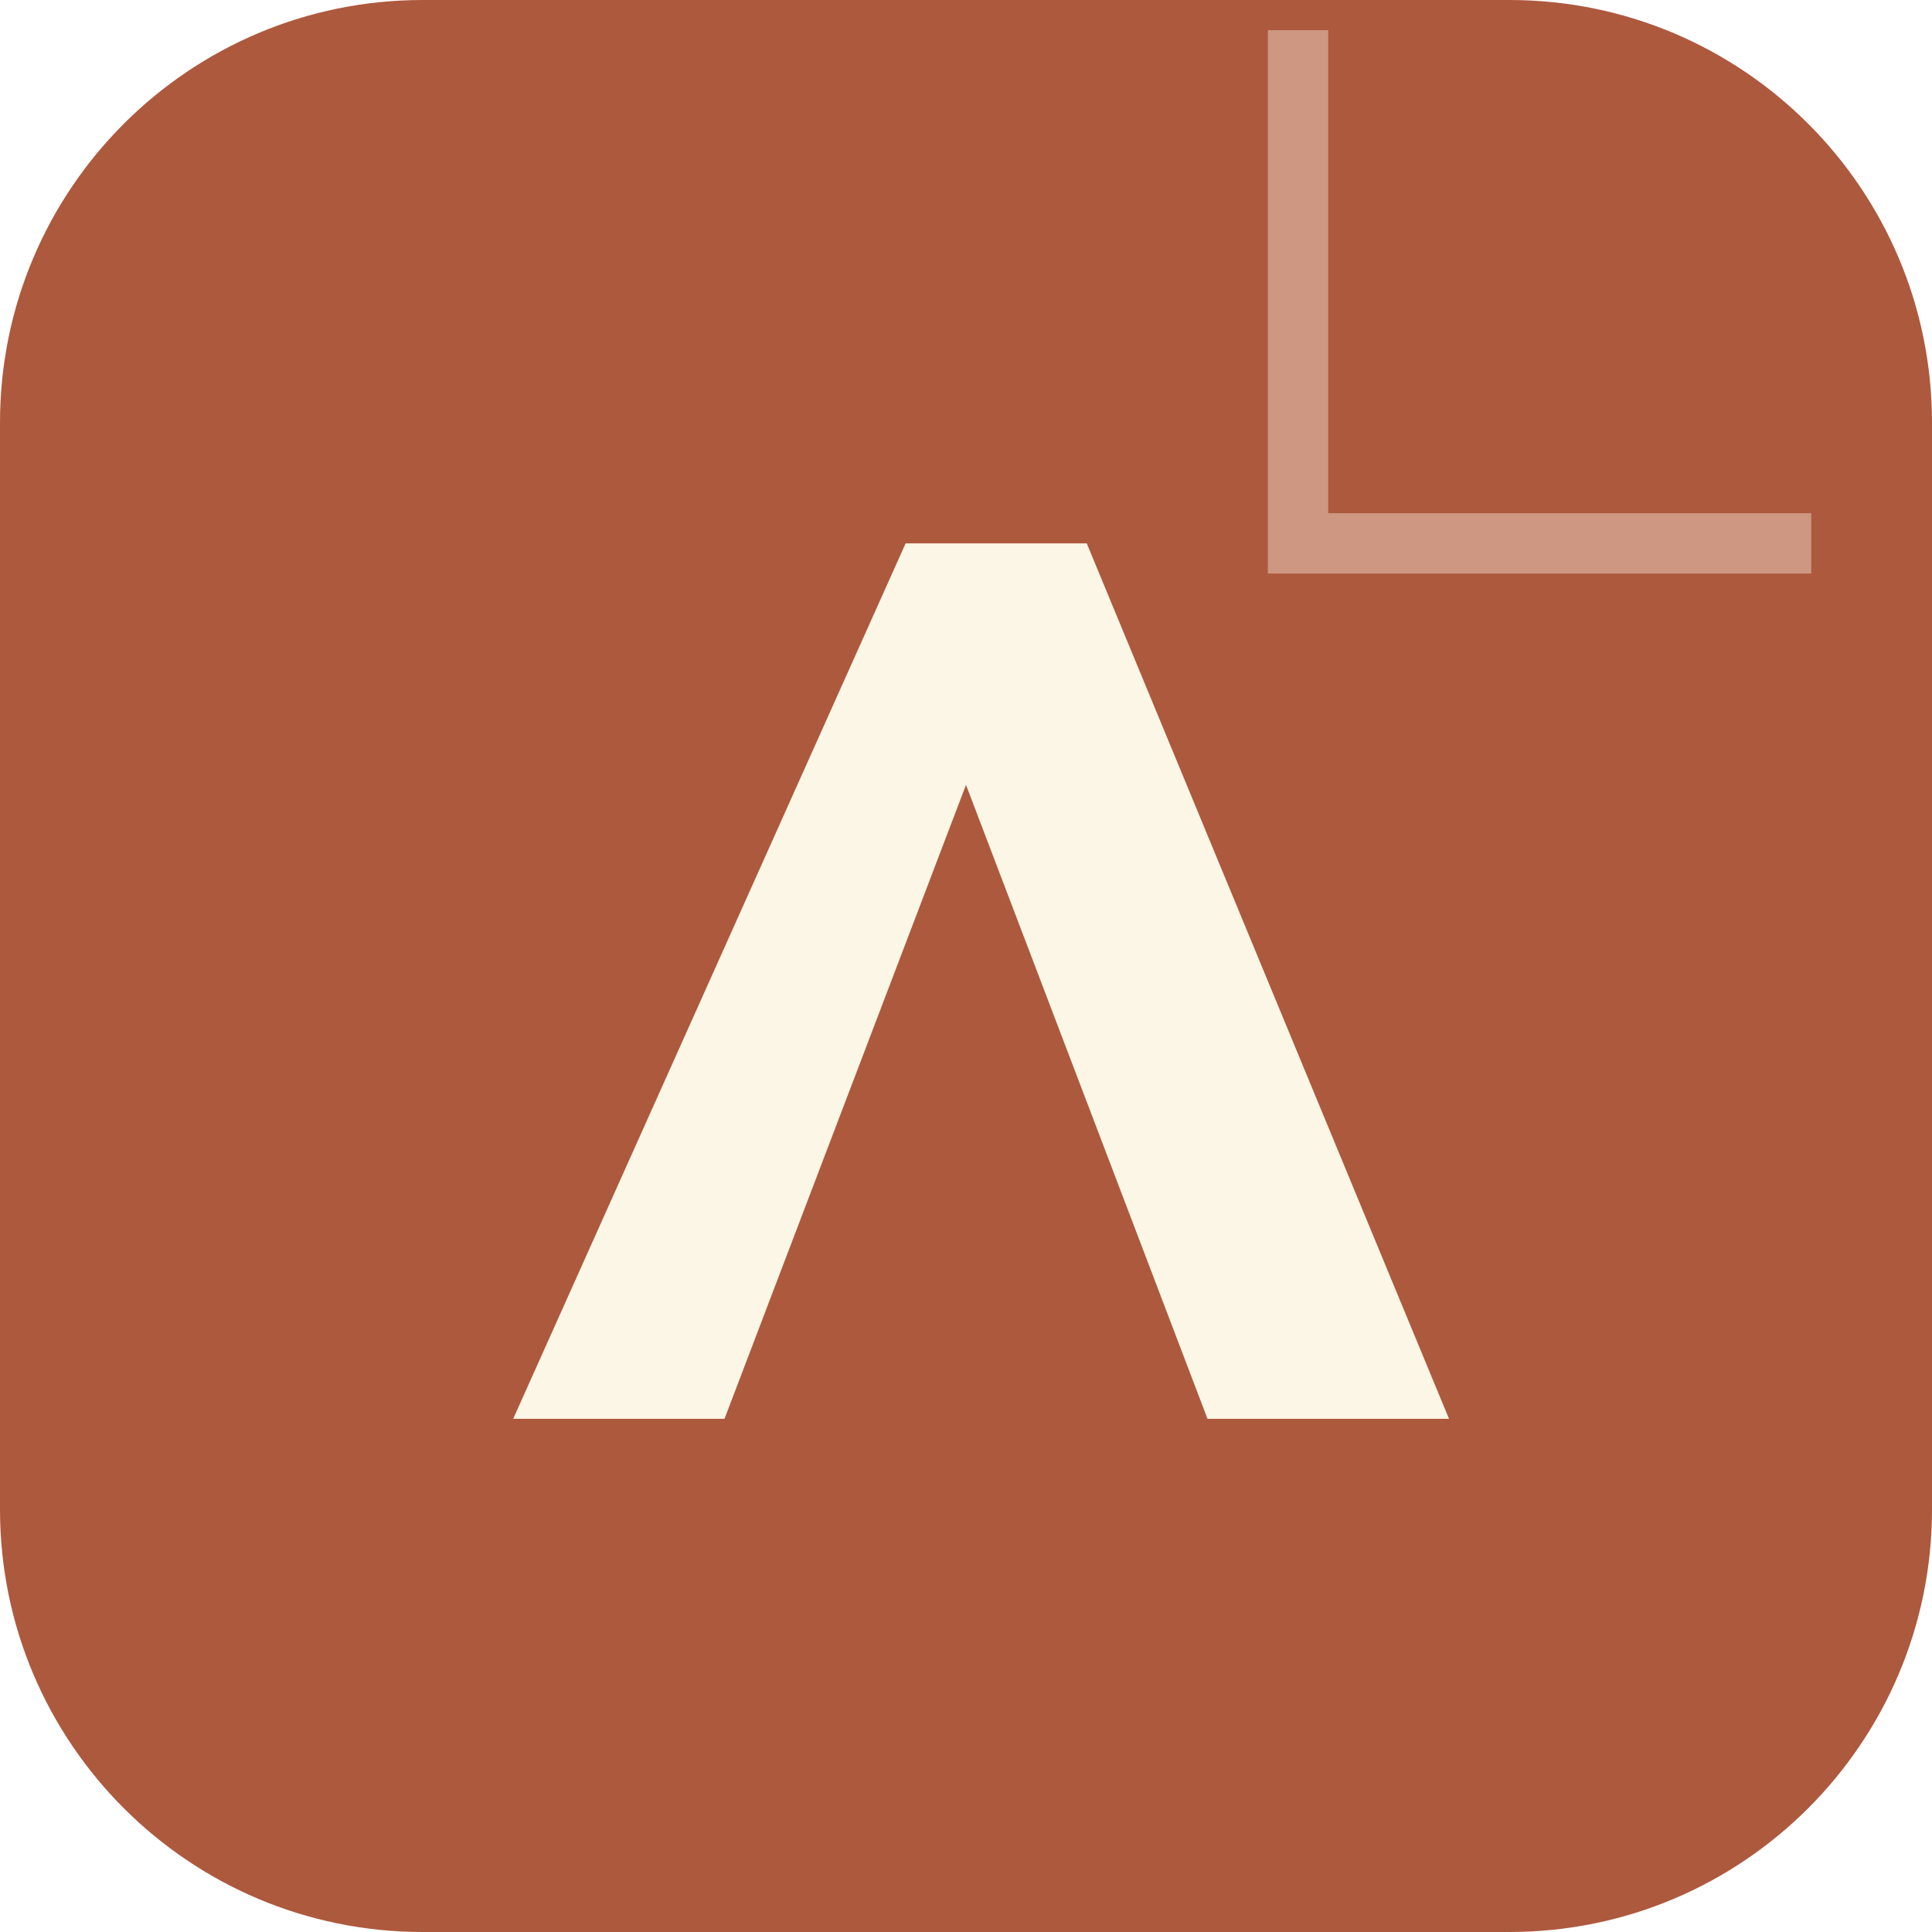
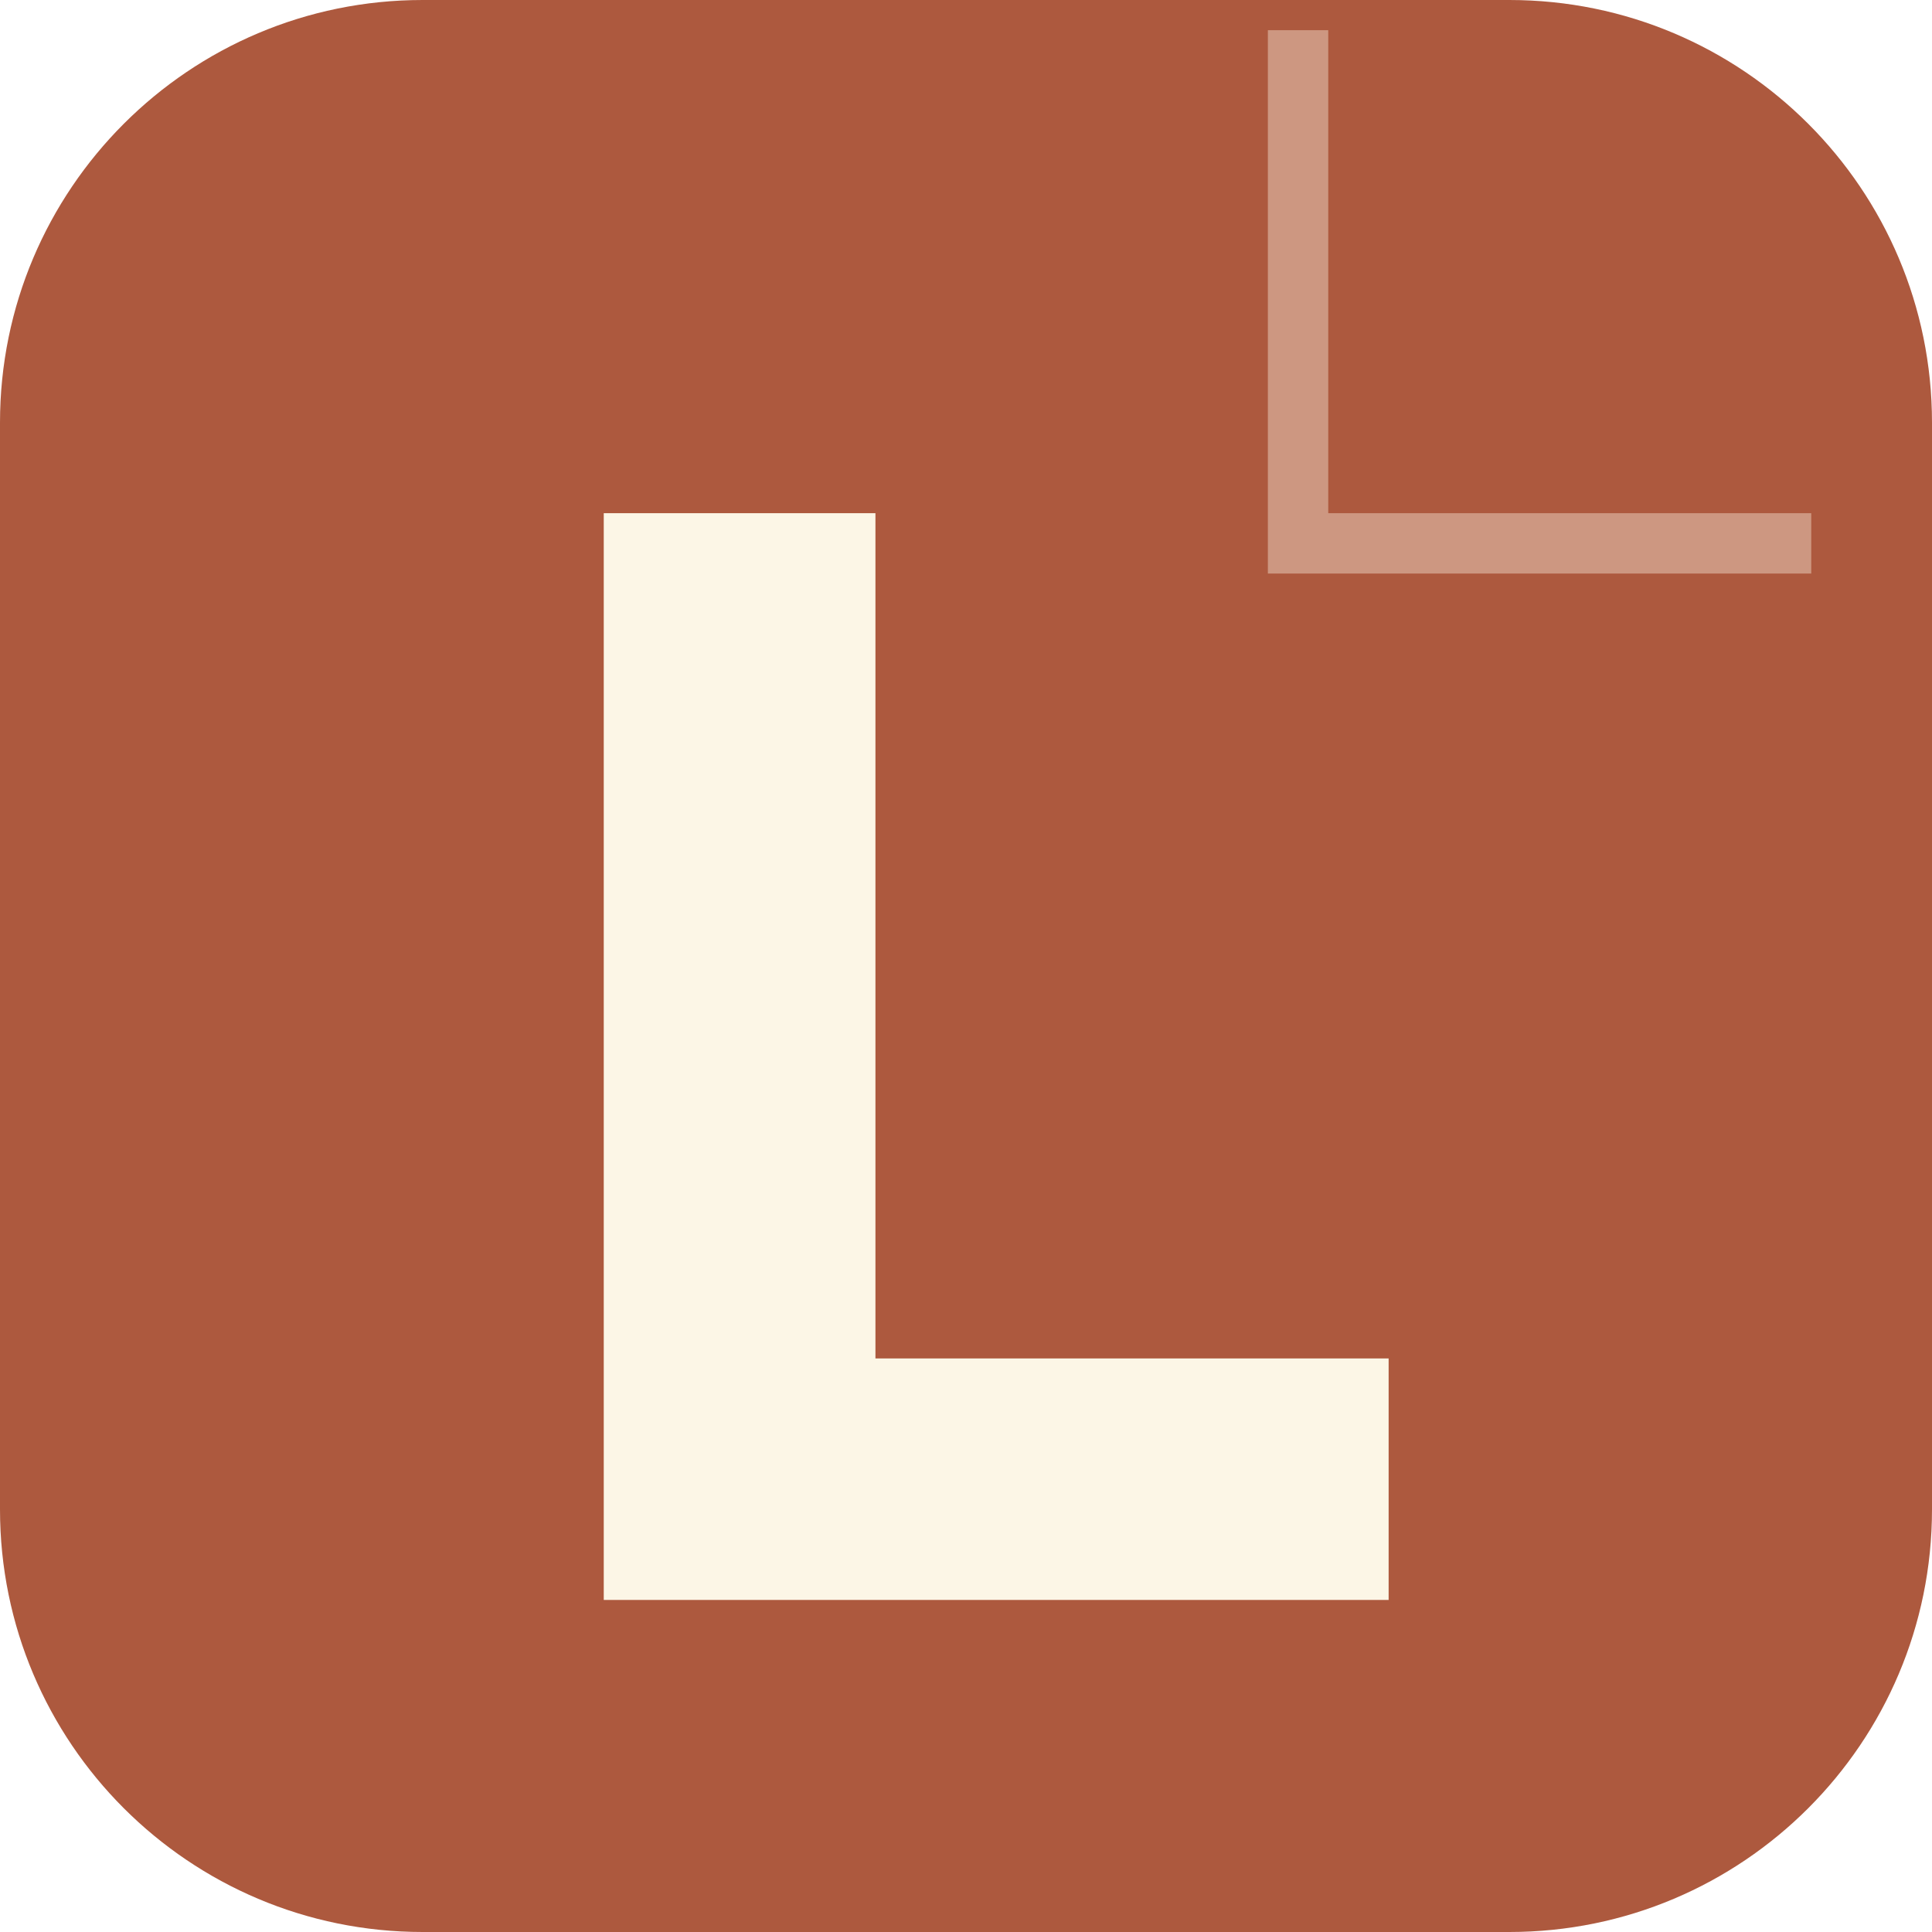
- <svg xmlns="http://www.w3.org/2000/svg" viewBox="0 0 64 64">
+ <svg xmlns="http://www.w3.org/2000/svg" viewBox="0 0 64 64" role="img" aria-label="Letro">
  <rect width="64" height="64" rx="14" fill="#ad593e" />
-   <path d="M17 47 30 18h6l12 29h-8l-8-21-8 21Z" fill="#fcf6e6" />
+   <path d="M20 17h9v28h17v8H20Z" fill="#fcf6e6" />
  <path d="M43 1v17h17" fill="none" stroke="#fcf6e6" stroke-width="2" opacity=".4" />
</svg>
